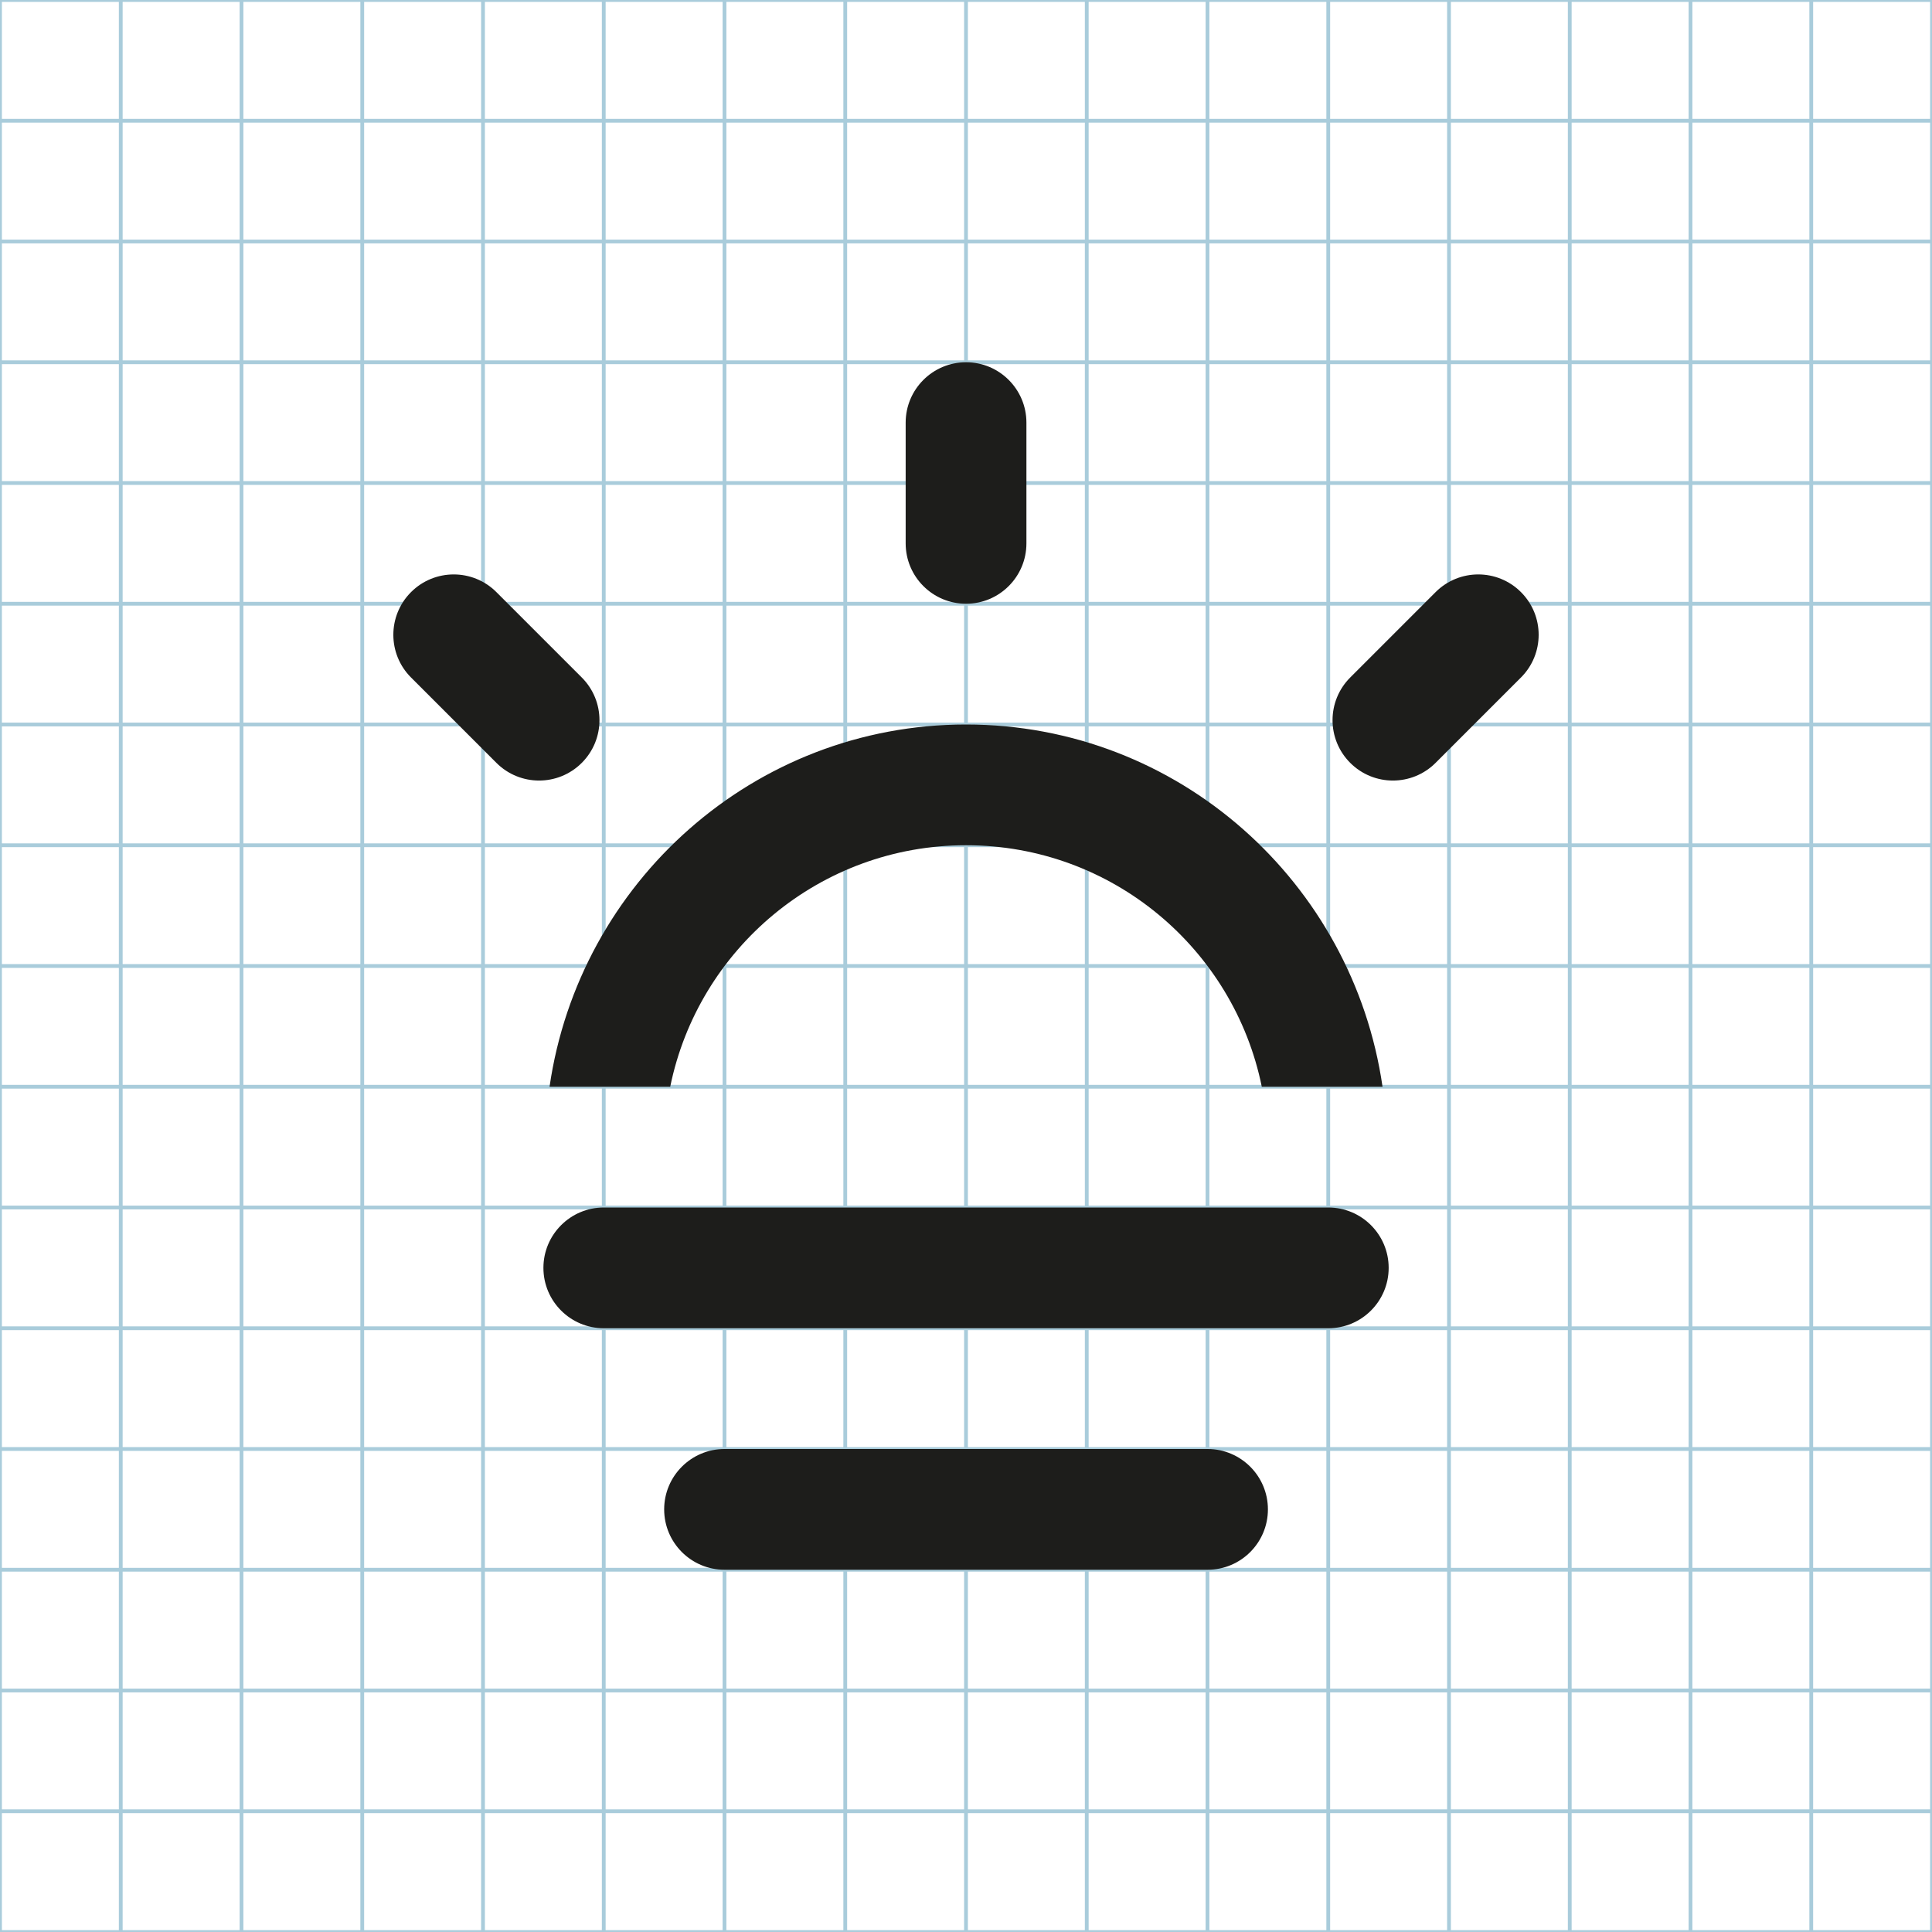
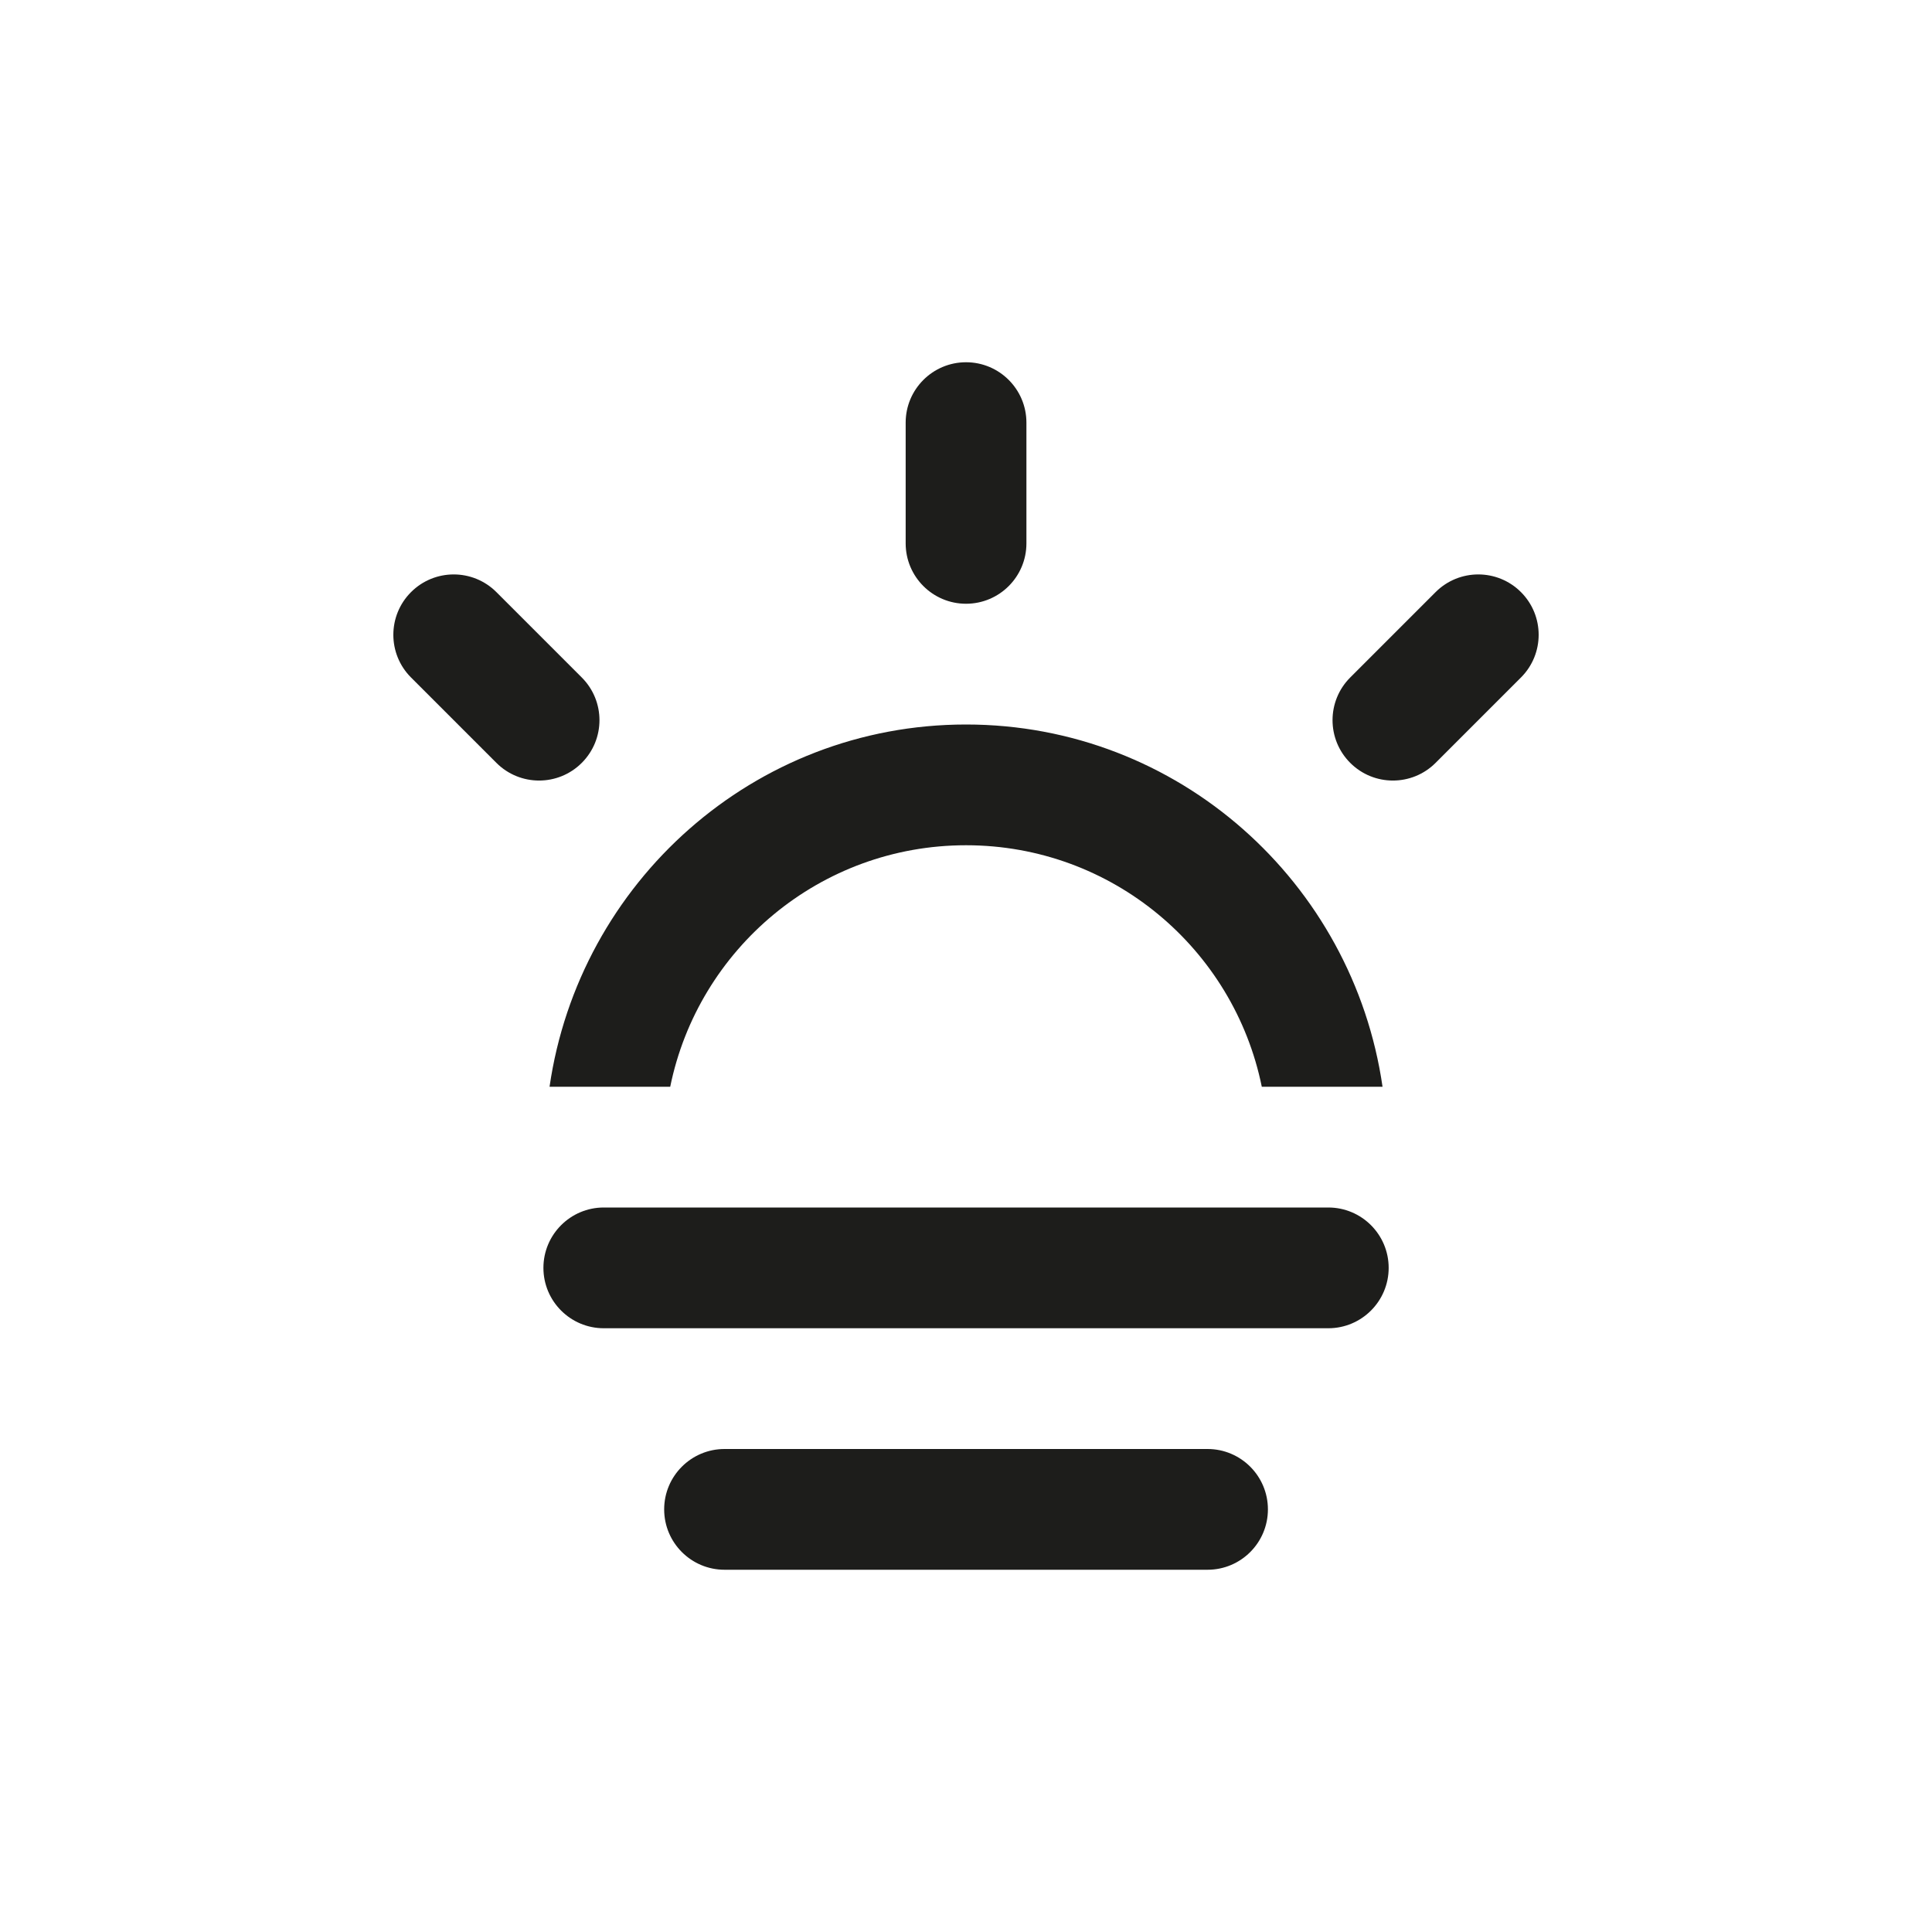
- <svg xmlns="http://www.w3.org/2000/svg" version="1.1" id="Layer_1" x="0px" y="0px" width="512px" height="512px" viewBox="0 0 512 512" enable-background="new 0 0 512 512" xml:space="preserve">
-   <g id="Grid_1_">
+ <svg xmlns="http://www.w3.org/2000/svg" version="1.1" id="Layer_1" x="0px" y="0px" width="512px" height="512px" viewBox="0 0 512 512" enable-background="new 0 0 512 512">
+   <g id="Grid_1_" style="visibility: hidden;">
    <g id="Layer_1_1_">
      <g id="Grid">
        <g>
          <rect fill="none" stroke="#A9CCDB" stroke-miterlimit="10" width="512" height="512" />
          <line fill="none" stroke="#A9CCDB" stroke-miterlimit="10" x1="0" y1="480" x2="512" y2="480" />
          <line fill="none" stroke="#A9CCDB" stroke-miterlimit="10" x1="0" y1="448" x2="512" y2="448" />
          <line fill="none" stroke="#A9CCDB" stroke-miterlimit="10" x1="0" y1="416" x2="512" y2="416" />
          <line fill="none" stroke="#A9CCDB" stroke-miterlimit="10" x1="0" y1="384" x2="512" y2="384" />
          <line fill="none" stroke="#A9CCDB" stroke-miterlimit="10" x1="0" y1="352" x2="512" y2="352" />
          <line fill="none" stroke="#A9CCDB" stroke-miterlimit="10" x1="0" y1="320" x2="512" y2="320" />
          <line fill="none" stroke="#A9CCDB" stroke-miterlimit="10" x1="0" y1="288" x2="512" y2="288" />
          <line fill="none" stroke="#A9CCDB" stroke-miterlimit="10" x1="0" y1="256" x2="512" y2="256" />
          <line fill="none" stroke="#A9CCDB" stroke-miterlimit="10" x1="0" y1="224" x2="512" y2="224" />
          <line fill="none" stroke="#A9CCDB" stroke-miterlimit="10" x1="0" y1="192" x2="512" y2="192" />
          <line fill="none" stroke="#A9CCDB" stroke-miterlimit="10" x1="0" y1="160" x2="512" y2="160" />
          <line fill="none" stroke="#A9CCDB" stroke-miterlimit="10" x1="0" y1="128" x2="512" y2="128" />
          <line fill="none" stroke="#A9CCDB" stroke-miterlimit="10" x1="0" y1="96" x2="512" y2="96" />
          <line fill="none" stroke="#A9CCDB" stroke-miterlimit="10" x1="0" y1="64" x2="512" y2="64" />
          <line fill="none" stroke="#A9CCDB" stroke-miterlimit="10" x1="0" y1="32" x2="512" y2="32" />
          <line fill="none" stroke="#A9CCDB" stroke-miterlimit="10" x1="480" y1="0" x2="480" y2="512" />
          <line fill="none" stroke="#A9CCDB" stroke-miterlimit="10" x1="448" y1="0" x2="448" y2="512" />
          <line fill="none" stroke="#A9CCDB" stroke-miterlimit="10" x1="416" y1="0" x2="416" y2="512" />
          <line fill="none" stroke="#A9CCDB" stroke-miterlimit="10" x1="384" y1="0" x2="384" y2="512" />
          <line fill="none" stroke="#A9CCDB" stroke-miterlimit="10" x1="352" y1="0" x2="352" y2="512" />
          <line fill="none" stroke="#A9CCDB" stroke-miterlimit="10" x1="320" y1="0" x2="320" y2="512" />
          <line fill="none" stroke="#A9CCDB" stroke-miterlimit="10" x1="288" y1="0" x2="288" y2="512" />
          <line fill="none" stroke="#A9CCDB" stroke-miterlimit="10" x1="256" y1="0" x2="256" y2="512" />
          <line fill="none" stroke="#A9CCDB" stroke-miterlimit="10" x1="224" y1="0" x2="224" y2="512" />
          <line fill="none" stroke="#A9CCDB" stroke-miterlimit="10" x1="192" y1="0" x2="192" y2="512" />
          <line fill="none" stroke="#A9CCDB" stroke-miterlimit="10" x1="160" y1="0" x2="160" y2="512" />
          <line fill="none" stroke="#A9CCDB" stroke-miterlimit="10" x1="128" y1="0" x2="128" y2="512" />
          <line fill="none" stroke="#A9CCDB" stroke-miterlimit="10" x1="96" y1="0" x2="96" y2="512" />
          <line fill="none" stroke="#A9CCDB" stroke-miterlimit="10" x1="64" y1="0" x2="64" y2="512" />
          <line fill="none" stroke="#A9CCDB" stroke-miterlimit="10" x1="32" y1="0" x2="32" y2="512" />
        </g>
      </g>
    </g>
  </g>
  <g>
    <g>
-       <path fill-rule="evenodd" clip-rule="evenodd" fill="#1D1D1B" d="M177.615,288c7.438-36.521,39.688-64,78.396-64    c38.709,0,70.958,27.479,78.376,64h32c-7.834-54.125-54.084-96-110.376-96c-56.271,0-102.541,41.875-110.375,96H177.615z     M256.011,160c8.833,0,16-7.167,16-16v-32c0-8.833-7.167-16-16-16c-8.832,0-16,7.167-16,16v32    C240.011,152.833,247.179,160,256.011,160z M403.073,156.917c-6.249-6.25-16.374-6.25-22.625,0l-22.625,22.625    c-6.249,6.25-6.249,16.375,0,22.625c6.251,6.25,16.376,6.25,22.625,0l22.625-22.625    C409.323,173.292,409.323,163.167,403.073,156.917z M154.177,179.542l-22.625-22.625c-6.249-6.25-16.373-6.25-22.625,0    c-6.249,6.25-6.249,16.375,0,22.625l22.625,22.625c6.252,6.25,16.376,6.25,22.625,0    C160.429,195.917,160.429,185.792,154.177,179.542z M352.011,320h-192c-8.832,0-16,7.167-16,16s7.168,16,16,16h192    c8.833,0,16-7.167,16-16S360.844,320,352.011,320z M320.011,384h-128c-8.832,0-16,7.167-16,16s7.168,16,16,16h128    c8.833,0,16-7.167,16-16S328.844,384,320.011,384z" />
+       <path fill-rule="evenodd" clip-rule="evenodd" fill="#1D1D1B" d="M177.615,288c7.438-36.521,39.688-64,78.396-64 c38.709,0,70.958,27.479,78.376,64h32c-7.834-54.125-54.084-96-110.376-96c-56.271,0-102.541,41.875-110.375,96H177.615z M256.011,160c8.833,0,16-7.167,16-16v-32c0-8.833-7.167-16-16-16c-8.832,0-16,7.167-16,16v32 C240.011,152.833,247.179,160,256.011,160z M403.073,156.917c-6.249-6.25-16.374-6.25-22.625,0l-22.625,22.625 c-6.249,6.25-6.249,16.375,0,22.625c6.251,6.25,16.376,6.25,22.625,0l22.625-22.625 C409.323,173.292,409.323,163.167,403.073,156.917z M154.177,179.542l-22.625-22.625c-6.249-6.25-16.373-6.25-22.625,0 c-6.249,6.25-6.249,16.375,0,22.625l22.625,22.625c6.252,6.25,16.376,6.25,22.625,0 C160.429,195.917,160.429,185.792,154.177,179.542z M352.011,320h-192c-8.832,0-16,7.167-16,16s7.168,16,16,16h192 c8.833,0,16-7.167,16-16S360.844,320,352.011,320z M320.011,384h-128c-8.832,0-16,7.167-16,16s7.168,16,16,16h128 c8.833,0,16-7.167,16-16S328.844,384,320.011,384z" />
    </g>
  </g>
</svg>
